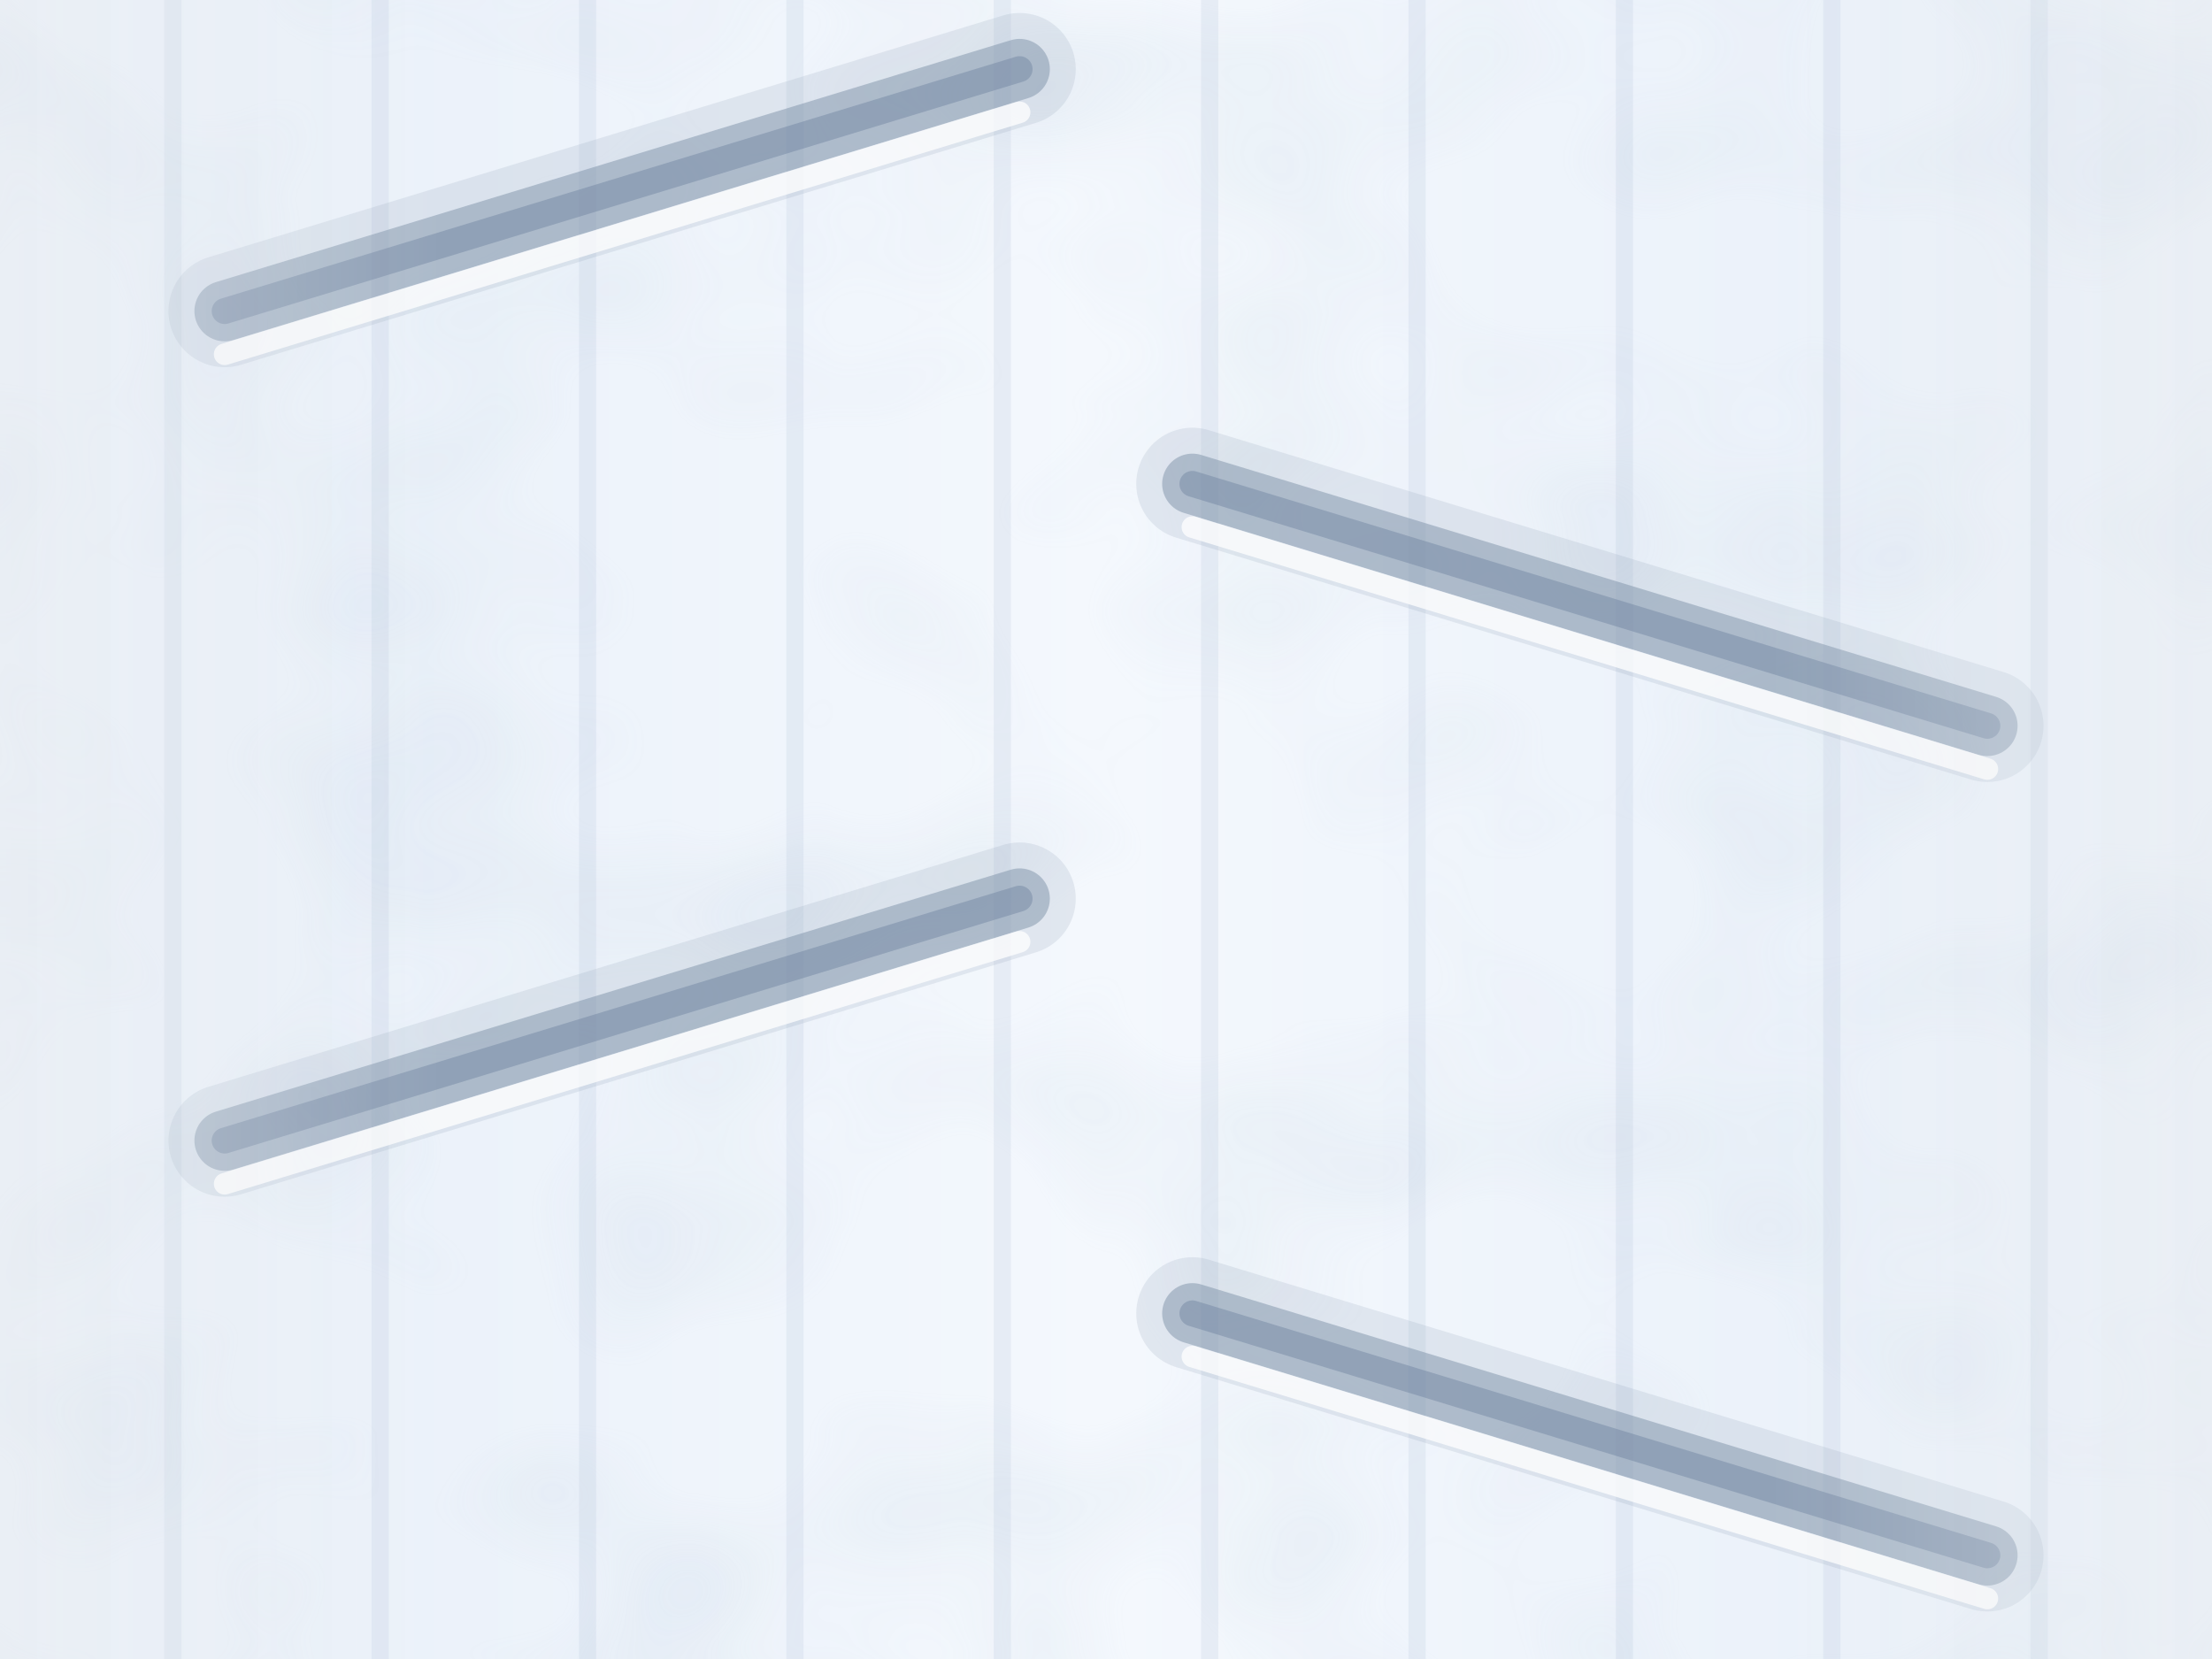
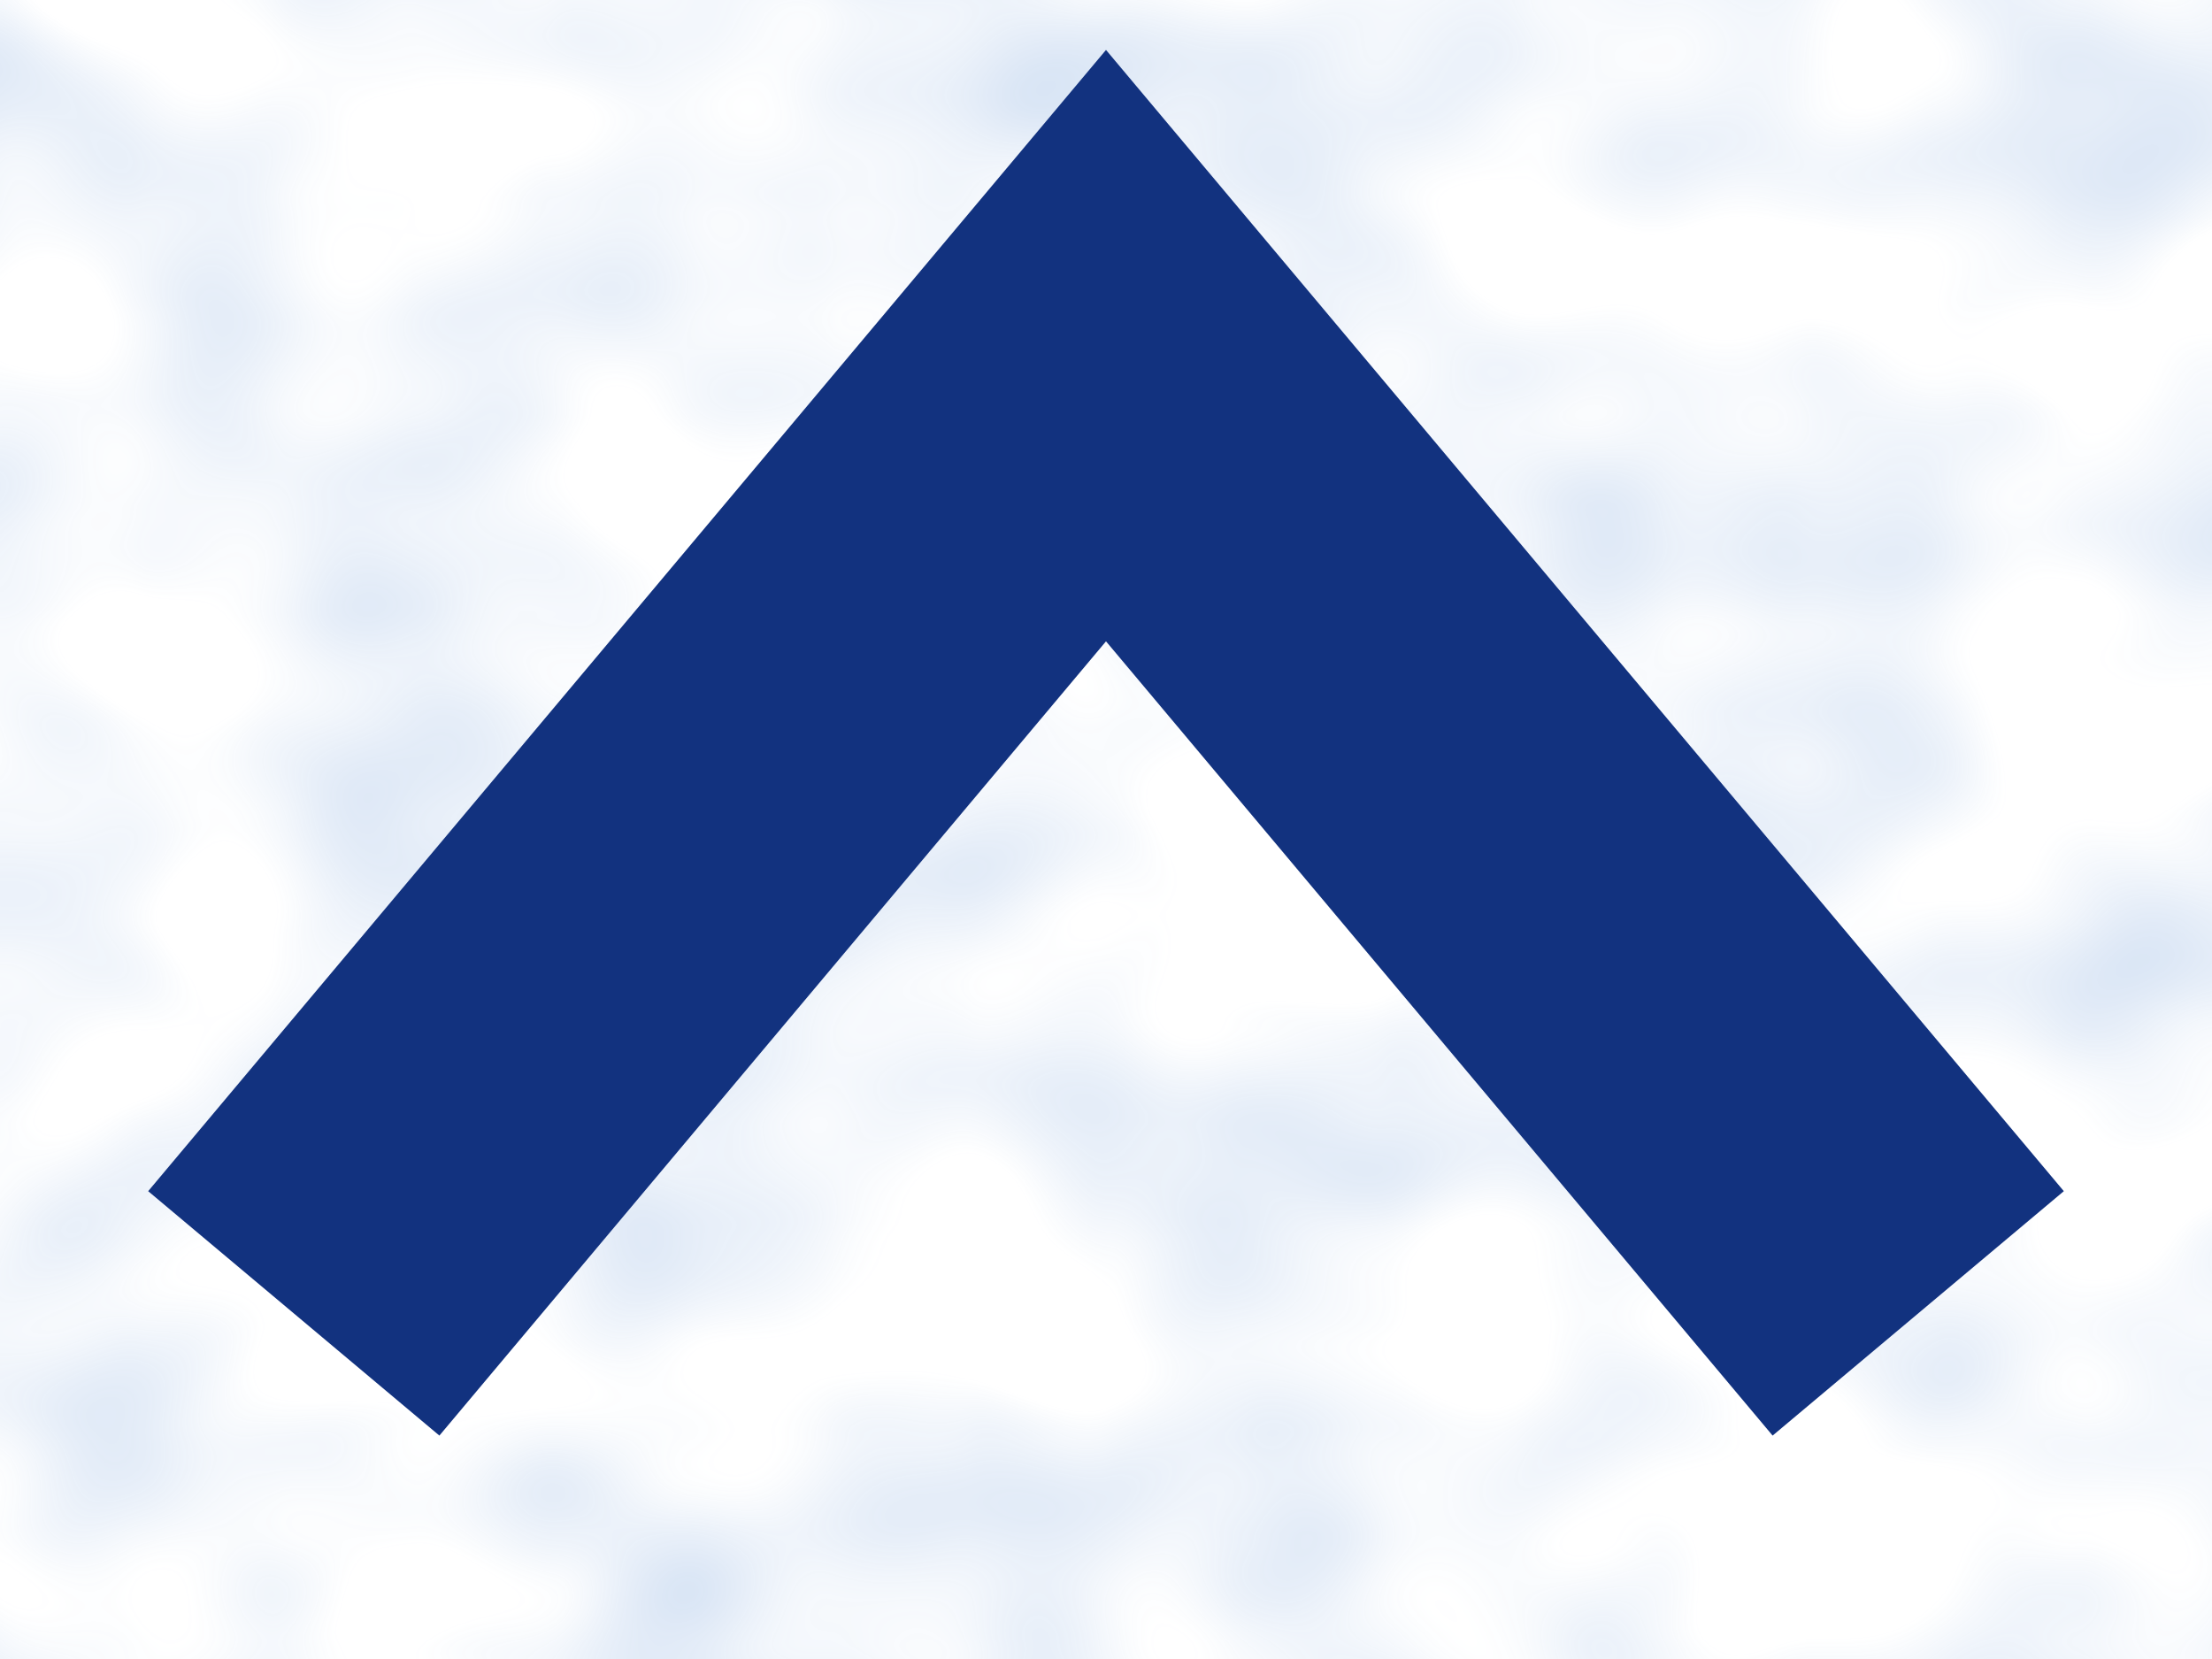
- <svg xmlns="http://www.w3.org/2000/svg" xmlns:xlink="http://www.w3.org/1999/xlink" width="256" height="192" viewBox="0 0 256 192">
+ <svg xmlns="http://www.w3.org/2000/svg" width="256" height="192" viewBox="0 0 256 192">
  <defs>
-     <linearGradient id="edge" gradientUnits="userSpaceOnUse" x1="0" y1="0" x2="256" y2="0">
-       <stop offset="0" stop-color="#fff" stop-opacity="0.6" />
-       <stop offset="0.2" stop-color="#fff" stop-opacity="1" />
-       <stop offset="0.8" stop-color="#fff" stop-opacity="1" />
-       <stop offset="1" stop-color="#fff" stop-opacity="0.6" />
-     </linearGradient>
-     <mask id="alpha" maskUnits="userSpaceOnUse" x="0" y="0" width="256" height="192">
-       <rect width="256" height="192" fill="url(#edge)" />
-     </mask>
-     <linearGradient id="snow" gradientUnits="userSpaceOnUse" x1="0" y1="0" x2="256" y2="0">
-       <stop offset="0" stop-color="#e6eef8" />
-       <stop offset="0.5" stop-color="#f4f8fd" />
-       <stop offset="1" stop-color="#e6eef8" />
-     </linearGradient>
-     <filter id="grain" filterUnits="userSpaceOnUse" x="0" y="0" width="256" height="192">
+     <filter id="grain" filterUnits="userSpaceOnUse" x="0" y="0" width="256" height="192" color-interpolation-filters="sRGB">
      <feTurbulence type="fractalNoise" baseFrequency="0.031 0.042" numOctaves="2" seed="7" stitchTiles="stitch" />
-       <feColorMatrix type="matrix" values="0 0 0 0 0.45  0 0 0 0 0.56  0 0 0 0 0.70  0 0 0 -1.1 0.62" />
+       <feColorMatrix type="matrix" values="0 0 0 0 0.62  0 0 0 0 0.74  0 0 0 0 0.90  0 0 0 -1.6 1.0" />
    </filter>
-     <g id="cuts" stroke-linecap="round" fill="none">
-       <path d="M26 36 L118 8" stroke="#8da0b6" stroke-opacity="0.18" stroke-width="13" />
-       <path d="M26 36 L118 8" stroke="#7f93a8" stroke-opacity="0.50" stroke-width="7" />
-       <path d="M26 36 L118 8" stroke="#6f84a0" stroke-opacity="0.45" stroke-width="3" />
-       <path d="M26 41 L118 13" stroke="#ffffff" stroke-opacity="0.75" stroke-width="2.5" />
-       <path d="M230 84 L138 56" stroke="#8da0b6" stroke-opacity="0.18" stroke-width="13" />
-       <path d="M230 84 L138 56" stroke="#7f93a8" stroke-opacity="0.50" stroke-width="7" />
-       <path d="M230 84 L138 56" stroke="#6f84a0" stroke-opacity="0.45" stroke-width="3" />
-       <path d="M230 89 L138 61" stroke="#ffffff" stroke-opacity="0.75" stroke-width="2.5" />
-     </g>
-     <g id="corduroy" stroke="#9fb3cb" stroke-opacity="0.16" stroke-width="2">
-       <path d="M20 0V192M44 0V192M68 0V192M92 0V192M116 0V192M140 0V192M164 0V192M188 0V192M212 0V192M236 0V192" />
-     </g>
  </defs>
-   <g mask="url(#alpha)">
-     <rect width="256" height="192" fill="url(#snow)" />
-     <rect width="256" height="192" filter="url(#grain)" opacity="0.35" />
-     <use xlink:href="#corduroy" />
-     <use xlink:href="#cuts" y="-96" />
-     <use xlink:href="#cuts" y="0" />
-     <use xlink:href="#cuts" y="96" />
-     <use xlink:href="#cuts" y="192" />
-   </g>
+   <rect width="256" height="192" fill="#ffffff" />
+   <rect width="256" height="192" filter="url(#grain)" opacity="0.5" />
+   <polyline points="34,152 128,40 222,152" fill="none" stroke="#12327f" stroke-width="44" stroke-linejoin="miter" stroke-miterlimit="4" stroke-linecap="butt" />
</svg>
